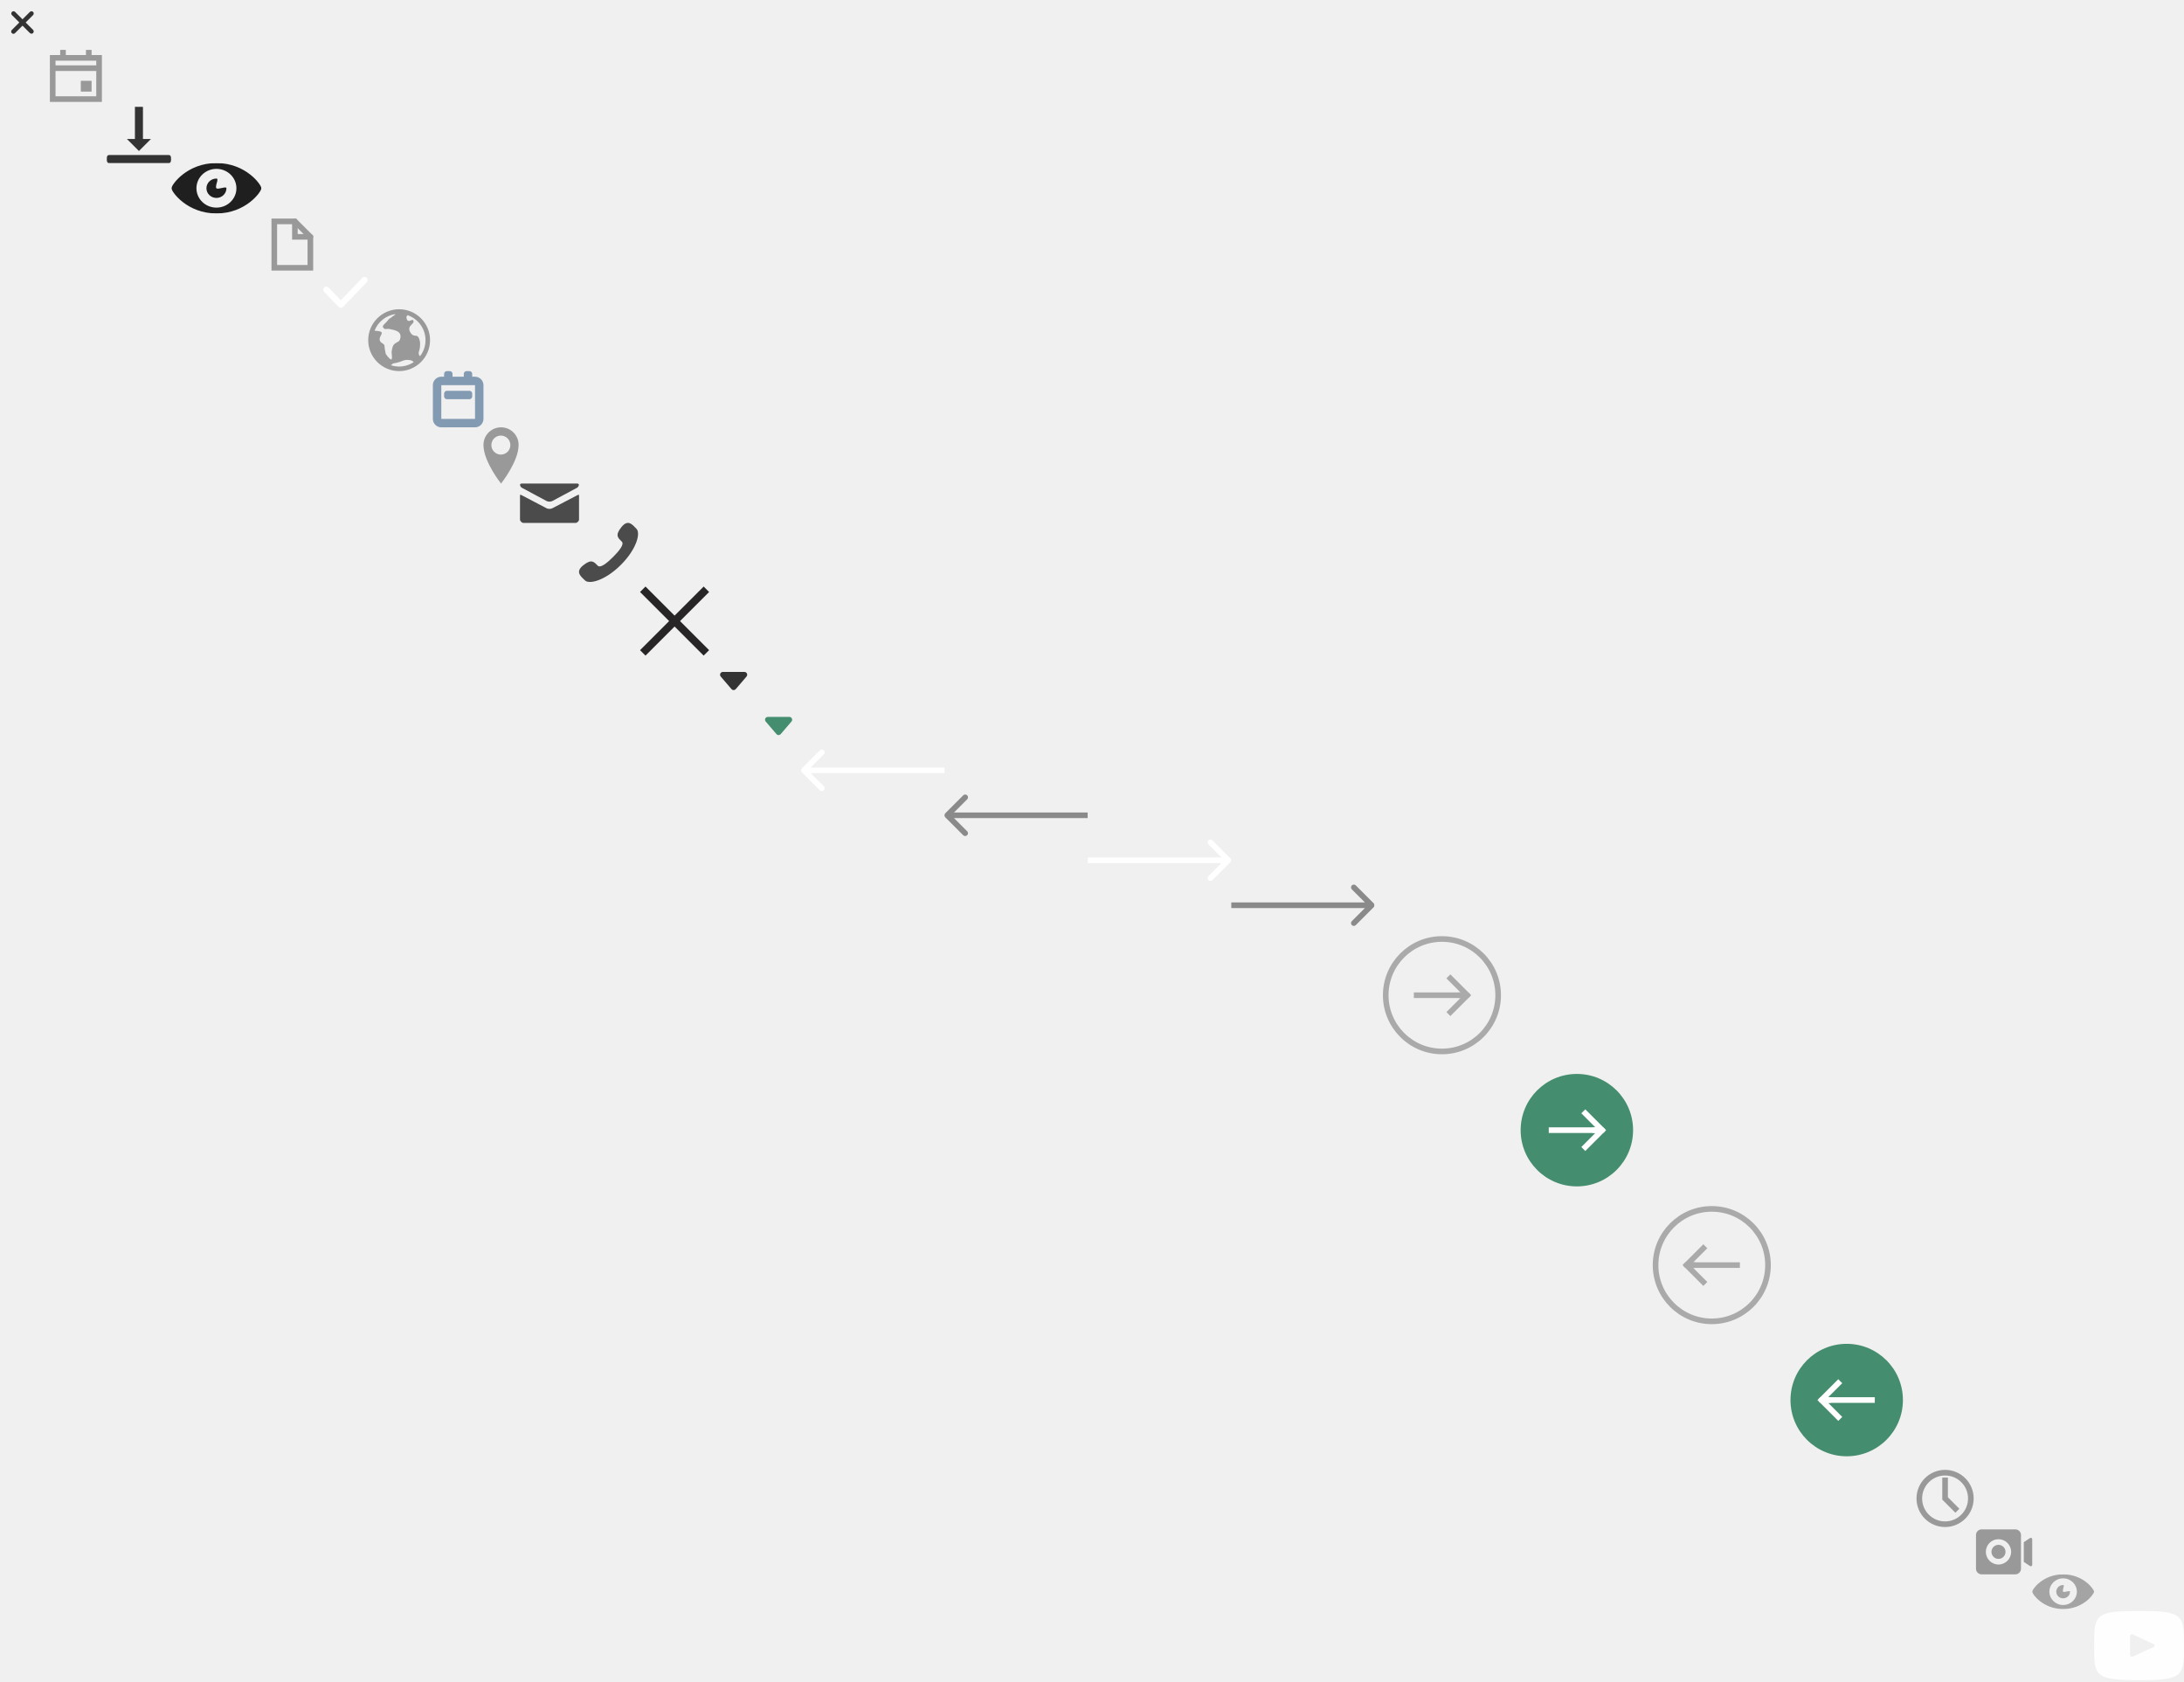
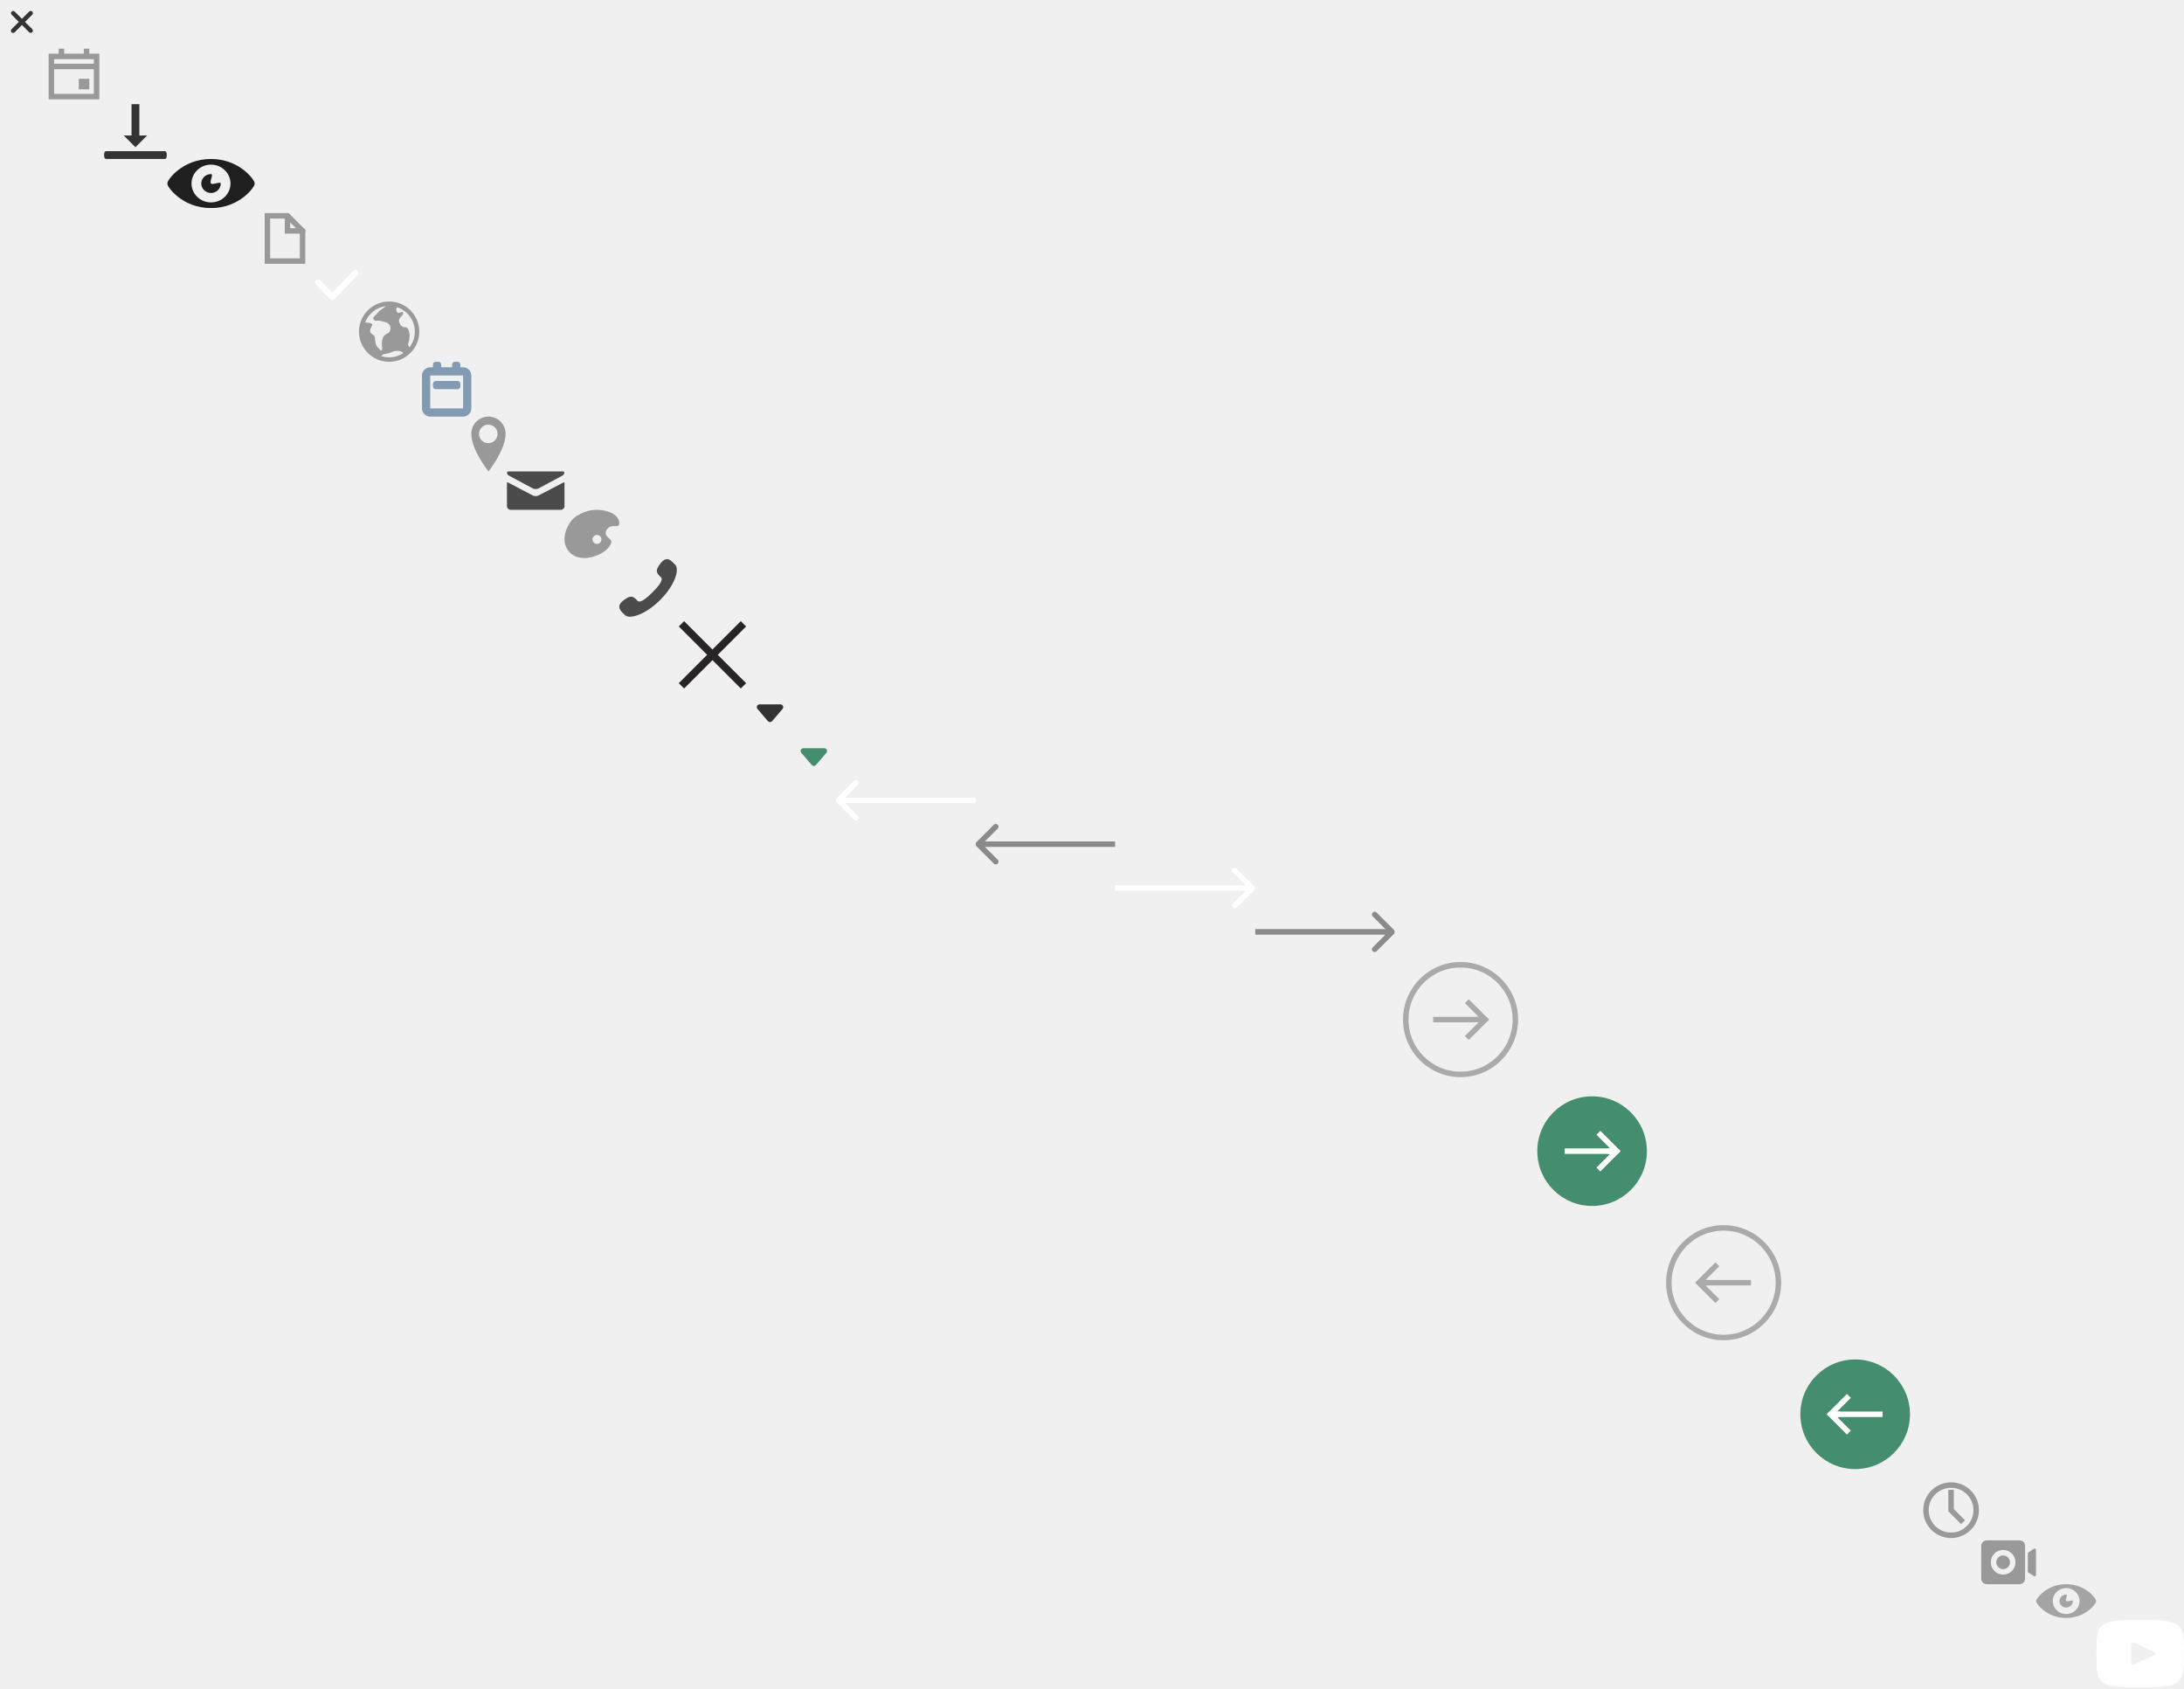
- <svg xmlns="http://www.w3.org/2000/svg" width="777" height="598" viewBox="0 0 777 598">
+ <svg xmlns="http://www.w3.org/2000/svg" width="797" height="616" viewBox="0 0 797 616">
  <svg width="16" height="16" fill="none" viewBox="0 0 16 16" id="cross">
    <path d="M11.766 4.234a.8.8 0 00-1.13 0L8.005 6.865 5.374 4.234a.799.799 0 00-1.13 1.13l2.631 2.631-2.631 2.631a.8.8 0 101.13 1.13l2.631-2.631 2.631 2.631a.799.799 0 001.13-1.13L9.135 7.995l2.631-2.631a.8.8 0 000-1.13z" fill="#333" />
  </svg>
  <svg width="22" height="22" fill="none" viewBox="0 0 22 22" id="date" x="16" y="16">
    <path d="M2.75 4.583h16.5V19.25H2.75V4.583zm16.5 3.667H2.75m3.667-3.667V2.75m9.167 1.833V2.75" stroke="#999" stroke-width="2" stroke-linecap="square" />
    <path d="M15.583 13.75H13.75v1.833h1.833V13.75z" stroke="#999" stroke-width="2" stroke-linecap="square" />
  </svg>
  <svg width="23" height="20" fill="none" viewBox="0 0 23 20" id="download" x="38" y="38">
    <path d="M15.714 11.429h-2.857V0H10v11.429H7.143l4.286 4.285 4.285-4.285zM22 17.143H.857C.07 17.143 0 17.78 0 18.57 0 19.361.069 20 .857 20H22c.789 0 .857-.639.857-1.429s-.068-1.428-.857-1.428z" fill="#333" />
  </svg>
  <svg width="32" height="18" fill="none" viewBox="0 0 32 18" id="eye" x="61" y="58">
    <path opacity=".87" d="M16 0C5.502 0 0 7.731 0 8.96c0 1.226 5.502 8.96 16 8.96 10.496 0 16-7.734 16-8.96C32 7.731 26.496 0 16 0zm0 15.851c-3.928 0-7.112-3.085-7.112-6.891S12.072 2.066 16 2.066s7.11 3.088 7.11 6.894-3.182 6.891-7.11 6.891zm0-6.891c-.651-.715 1.06-3.446 0-3.446-1.965 0-3.557 1.544-3.557 3.446 0 1.902 1.592 3.446 3.557 3.446 1.963 0 3.557-1.544 3.557-3.446 0-.875-3.003.606-3.557 0z" fill="#000" />
  </svg>
  <svg width="22" height="22" fill="none" viewBox="0 0 22 22" id="file" x="93" y="76">
    <path d="M11.917 2.75v5.5h5.5" stroke="#999" stroke-width="2" stroke-linecap="round" />
    <path d="M11.916 2.75l5.5 5.5v11H4.583V2.75h7.333z" stroke="#999" stroke-width="2" stroke-linecap="square" />
  </svg>
  <svg width="16" height="12" fill="none" viewBox="0 0 16 12" id="form-checkbox-tick" x="115" y="98">
    <path fill-rule="evenodd" clip-rule="evenodd" d="M15.461.806a1.1 1.1 0 01.033 1.555l-8.442 8.8a1.1 1.1 0 01-1.587 0L.306 5.785A1.1 1.1 0 011.894 4.26l4.365 4.55L13.906.839a1.1 1.1 0 011.555-.033z" fill="#fff" />
  </svg>
  <svg width="23" height="22" fill="none" viewBox="0 0 23 22" id="global" x="131" y="110">
    <path d="M11.001 0C4.934 0 0 4.935 0 11s4.934 11 11.001 11c6.065 0 11-4.935 11-11s-4.935-11-11-11zm9.382 11a9.341 9.341 0 01-1.943 5.706c-.344-.268-.71-.993-.366-1.745.348-.756.438-2.507.358-3.189-.076-.68-.43-2.32-1.391-2.336-.96-.014-1.62-.331-2.19-1.47-1.184-2.37 2.222-2.825 1.038-4.135-.33-.37-2.043 1.514-2.294-.996-.016-.18.155-.45.385-.729 3.717 1.249 6.403 4.763 6.403 8.894zM9.713 1.71c-.225.438-.818.616-1.178.945-.783.71-1.12.61-1.542 1.291-.425.68-1.796 1.66-1.796 2.153 0 .493.693 1.073 1.039.96.346-.114 1.259-.107 1.795.08.538.19 4.485.381 3.227 3.718-.399 1.06-2.146.882-2.612 2.639-.07.257-.311 1.359-.326 1.718-.029.557.394 2.656-.143 2.656-.54 0-1.992-1.878-1.992-2.218 0-.34-.376-1.533-.376-2.555 0-1.021-1.739-1.005-1.739-2.363 0-1.224.943-1.833.731-2.421-.207-.584-1.864-.604-2.555-.676a9.41 9.41 0 017.466-5.926zM8.048 19.904c.564-.298.622-.683 1.133-.702.584-.027 1.06-.228 1.718-.374.585-.127 1.63-.72 2.55-.796.778-.063 2.31.04 2.722.79a9.347 9.347 0 01-8.123 1.083z" fill="#999" />
  </svg>
  <svg width="18" height="20" fill="none" viewBox="0 0 18 20" id="input-date" x="154" y="132">
    <path fill-rule="evenodd" clip-rule="evenodd" d="M12 0a1 1 0 00-1 1v1H7V1a1 1 0 00-1-1H5a1 1 0 00-1 1v1H3a3 3 0 00-3 3v12a3 3 0 003 3h12a3 3 0 003-3V5a3 3 0 00-3-3h-1V1a1 1 0 00-1-1h-1zM3 5h12v12H3V5zm1 4a1 1 0 001 1h8a1 1 0 001-1V8a1 1 0 00-1-1H5a1 1 0 00-1 1v1z" fill="#829AB2" />
  </svg>
  <svg width="13" height="20" fill="none" viewBox="0 0 13 20" id="location" x="172" y="152">
    <path d="M6.254 0A6.243 6.243 0 000 6.241C0 12.213 6.254 20 6.254 20s6.254-7.789 6.254-13.759C12.508 2.79 9.708 0 6.254 0zm0 9.695a3.377 3.377 0 11-.001-6.753 3.377 3.377 0 010 6.753z" fill="#999" />
  </svg>
  <svg width="21" height="14" fill="none" viewBox="0 0 21 14" id="mail" x="185" y="172">
    <path d="M.67 1.5l8.75 4.7c.294.158.674.233 1.057.233.382 0 .763-.075 1.057-.232.294-.158 8.18-4.395 8.75-4.7.57-.307 1.11-1.501.063-1.501H.607C-.438 0 .1 1.194.67 1.5zm19.878 2.57c-.647.338-8.618 4.491-9.014 4.699-.397.207-.675.232-1.057.232-.383 0-.66-.025-1.057-.232-.397-.208-8.322-4.362-8.97-4.7-.455-.238-.45.041-.45.256v8.508C0 13.323.66 14 1.167 14h18.666C20.34 14 21 13.323 21 12.833V4.326c0-.215.005-.493-.451-.255z" fill="rgba(51, 51, 51, 0.87)" />
  </svg>
-   <svg width="21" height="22" fill="none" viewBox="0 0 21 22" id="phone" x="206" y="186">
+   <svg width="20" height="18" fill="none" viewBox="0 0 20 18" id="palette" x="206" y="186">
+     <path d="M16.24.77C12.404-.52 8.558-.275 4.586 2.155c-3.1 1.894-5.128 6.604-4.46 9.98.792 3.99 4.73 6.516 10.047 5.055 5.734-1.575 7.119-4.94 6.934-5.798-.185-.856-2.897-1.795-1.867-3.802 1.29-2.514 3.4-1.248 4.328-1.763.929-.513.585-3.74-3.33-5.057zm-3.964 11.637a1.635 1.635 0 01-2.003-1.151 1.63 1.63 0 011.137-2.01 1.633 1.633 0 012.003 1.15 1.63 1.63 0 01-1.137 2.01z" fill="#999" />
+   </svg>
+   <svg width="21" height="22" fill="none" viewBox="0 0 21 22" id="phone" x="226" y="204">
    <path d="M12.116 12.117c-2.078 2.076-4.486 4.064-5.438 3.112-1.361-1.361-2.202-2.548-5.206-.133-3.002 2.413-.696 4.022.624 5.34 1.523 1.523 7.2.082 12.811-5.528 5.61-5.612 7.048-11.289 5.524-12.812-1.32-1.32-2.921-3.626-5.335-.623-2.414 3.002-1.228 3.843.136 5.205.948.952-1.039 3.36-3.116 5.439z" fill="rgba(51, 51, 51, 0.87)" />
  </svg>
-   <svg width="26" height="26" fill="none" viewBox="0 0 26 26" id="popup-close" x="227" y="208">
+   <svg width="26" height="26" fill="none" viewBox="0 0 26 26" id="popup-close" x="247" y="226">
    <path d="M25.276 23.26L2.648.633l-1.94 1.94L23.337 25.2l1.94-1.94z" fill="#272526" />
    <path d="M23.338.632L.711 23.26l1.94 1.94L25.278 2.572l-1.94-1.94z" fill="#272526" />
  </svg>
-   <svg width="16" height="16" fill="none" viewBox="0 0 16 16" id="select2-arrow" x="253" y="234">
+   <svg width="16" height="16" fill="none" viewBox="0 0 16 16" id="select2-arrow" x="273" y="252">
    <path d="M3.415 6.65l3.825 4.464a1 1 0 001.519 0l3.826-4.463A1 1 0 0011.825 5H4.174a1 1 0 00-.76 1.65z" fill="#333" />
  </svg>
-   <svg width="16" height="16" fill="none" viewBox="0 0 16 16" id="select2-arrow-active" x="269" y="250">
+   <svg width="16" height="16" fill="none" viewBox="0 0 16 16" id="select2-arrow-active" x="289" y="268">
    <path d="M3.415 6.65l3.825 4.464a1 1 0 001.519 0l3.826-4.463A1 1 0 0011.825 5H4.174a1 1 0 00-.76 1.65z" fill="#448D6E" />
  </svg>
-   <svg width="51" height="16" fill="none" viewBox="0 0 51 16" id="slick-left" x="285" y="266">
+   <svg width="51" height="16" fill="none" viewBox="0 0 51 16" id="slick-left" x="305" y="284">
    <path d="M.293 8.707a1 1 0 010-1.414L6.657.929A1 1 0 118.07 2.343L2.414 8l5.657 5.657a1 1 0 11-1.414 1.414L.293 8.707zM51 9H1V7h50v2z" fill="#fff" />
  </svg>
-   <svg width="51" height="16" fill="none" viewBox="0 0 51 16" id="slick-left-dark" x="336" y="282">
+   <svg width="51" height="16" fill="none" viewBox="0 0 51 16" id="slick-left-dark" x="356" y="300">
    <path opacity=".54" d="M.293 8.707a1 1 0 010-1.414L6.657.929A1 1 0 118.07 2.343L2.414 8l5.657 5.657a1 1 0 11-1.414 1.414L.293 8.707zM51 9H1V7h50v2z" fill="#333" />
  </svg>
-   <svg width="51" height="16" fill="none" viewBox="0 0 51 16" id="slick-right" x="387" y="298">
+   <svg width="51" height="16" fill="none" viewBox="0 0 51 16" id="slick-right" x="407" y="316">
    <path d="M50.707 8.707a1 1 0 000-1.414L44.343.929a1 1 0 10-1.414 1.414L48.586 8l-5.657 5.657a1 1 0 001.414 1.414l6.364-6.364zM0 9h50V7H0v2z" fill="#fff" />
  </svg>
-   <svg width="51" height="16" fill="none" viewBox="0 0 51 16" id="slick-right-dark" x="438" y="314">
+   <svg width="51" height="16" fill="none" viewBox="0 0 51 16" id="slick-right-dark" x="458" y="332">
    <path opacity=".54" d="M50.707 8.707a1 1 0 000-1.414L44.343.929a1 1 0 00-1.414 1.414L48.586 8l-5.657 5.657a1 1 0 001.414 1.414l6.364-6.364zM0 9h50V7H0v2z" fill="#333" />
  </svg>
-   <svg width="48" height="48" fill="none" viewBox="0 0 48 48" id="slider-next" x="489" y="330">
+   <svg width="48" height="48" fill="none" viewBox="0 0 48 48" id="slider-next" x="509" y="348">
    <path d="M27 18l6 6-6 6m-12-6h15" stroke="#ABAAAA" stroke-width="2" stroke-linecap="square" />
    <path d="M33 24h-3" stroke="#ABAAAA" stroke-width="2" stroke-linecap="round" />
    <path d="M24 44c11.046 0 20-8.954 20-20S35.046 4 24 4 4 12.954 4 24s8.954 20 20 20z" stroke="#ABAAAA" stroke-width="2" stroke-linecap="square" />
  </svg>
-   <svg width="48" height="48" fill="none" viewBox="0 0 48 48" id="slider-next-primary" x="537" y="378">
+   <svg width="48" height="48" fill="none" viewBox="0 0 48 48" id="slider-next-primary" x="557" y="396">
    <path d="M24 44c11.046 0 20-8.954 20-20S35.046 4 24 4 4 12.954 4 24s8.954 20 20 20z" fill="#448D6E" />
    <path d="M27 18l6 6-6 6m-12-6h15" stroke="#fff" stroke-width="2" stroke-linecap="square" />
    <path d="M33 24h-3" stroke="#fff" stroke-width="2" stroke-linecap="round" />
  </svg>
-   <svg width="48" height="48" fill="none" viewBox="0 0 48 48" id="slider-prev" x="585" y="426">
+   <svg width="48" height="48" fill="none" viewBox="0 0 48 48" id="slider-prev" x="605" y="444">
    <path d="M21 18l-6 6 6 6m12-6H18" stroke="#ABAAAA" stroke-width="2" stroke-linecap="square" />
    <path d="M15 24h3" stroke="#ABAAAA" stroke-width="2" stroke-linecap="round" />
    <path d="M24 44C12.954 44 4 35.046 4 24S12.954 4 24 4s20 8.954 20 20-8.954 20-20 20z" stroke="#ABAAAA" stroke-width="2" stroke-linecap="square" />
  </svg>
-   <svg width="48" height="48" fill="none" viewBox="0 0 48 48" id="slider-prev-primary" x="633" y="474">
+   <svg width="48" height="48" fill="none" viewBox="0 0 48 48" id="slider-prev-primary" x="653" y="492">
    <path d="M24 44C12.954 44 4 35.046 4 24S12.954 4 24 4s20 8.954 20 20-8.954 20-20 20z" fill="#448D6E" />
    <path d="M21 18l-6 6 6 6m12-6H18" stroke="#fff" stroke-width="2" stroke-linecap="square" />
    <path d="M15 24h3" stroke="#fff" stroke-width="2" stroke-linecap="round" />
  </svg>
-   <svg width="22" height="22" fill="none" viewBox="0 0 22 22" id="time" x="681" y="522">
+   <svg width="22" height="22" fill="none" viewBox="0 0 22 22" id="time" x="701" y="540">
    <path d="M11 20.167a9.167 9.167 0 100-18.334 9.167 9.167 0 000 18.334z" stroke="#999" stroke-width="2" stroke-linecap="square" />
    <path d="M11 4.583V11l3.667 3.667" stroke="#999" stroke-width="2" stroke-linecap="square" />
  </svg>
-   <svg width="20" height="16" fill="none" viewBox="0 0 20 16" id="video" x="703" y="544">
+   <svg width="20" height="16" fill="none" viewBox="0 0 20 16" id="video" x="723" y="562">
    <path d="M10.5 8a2.5 2.5 0 11-5.001-.001A2.5 2.5 0 0110.5 8zM16 2v12c0 1.1-.9 2-2 2H2c-1.1 0-2-.9-2-2V2C0 .9.9 0 2 0h12c1.1 0 2 .9 2 2zm-3.5 6a4.5 4.5 0 10-9 0 4.5 4.5 0 009 0zm6.715-4.914L17 4.562v7l2.215 1.477a.505.505 0 00.785-.42V3.506a.505.505 0 00-.785-.42z" fill="#999" />
  </svg>
-   <svg width="22" height="13" fill="none" viewBox="0 0 22 13" id="views" x="723" y="560">
+   <svg width="22" height="13" fill="none" viewBox="0 0 22 13" id="views" x="743" y="578">
    <path opacity=".87" d="M11 0C3.783 0 0 5.315 0 6.16c0 .843 3.783 6.16 11 6.16 7.216 0 11-5.317 11-6.16C22 5.315 18.216 0 11 0zm0 10.898c-2.7 0-4.89-2.121-4.89-4.738 0-2.617 2.19-4.74 4.89-4.74 2.7 0 4.888 2.123 4.888 4.74S13.7 10.898 11 10.898zm0-4.738c-.448-.492.73-2.37 0-2.37-1.35 0-2.445 1.062-2.445 2.37S9.649 8.53 11 8.53c1.35 0 2.445-1.062 2.445-2.37 0-.602-2.064.417-2.445 0z" fill="#999" />
  </svg>
-   <svg width="32" height="25" fill="none" viewBox="0 0 32 25" id="youtube" x="745" y="573">
+   <svg width="32" height="25" fill="none" viewBox="0 0 32 25" id="youtube" x="765" y="591">
    <path d="M16 0C.275 0 0 1.398 0 12.32s.275 12.32 16 12.32 16-1.398 16-12.32S31.725 0 16 0zm5.128 12.854l-7.184 3.354c-.629.291-1.144-.035-1.144-.73V9.162c0-.693.515-1.021 1.144-.73l7.184 3.354c.629.294.629.774 0 1.068z" fill="#fff" opacity=".9" />
  </svg>
</svg>
